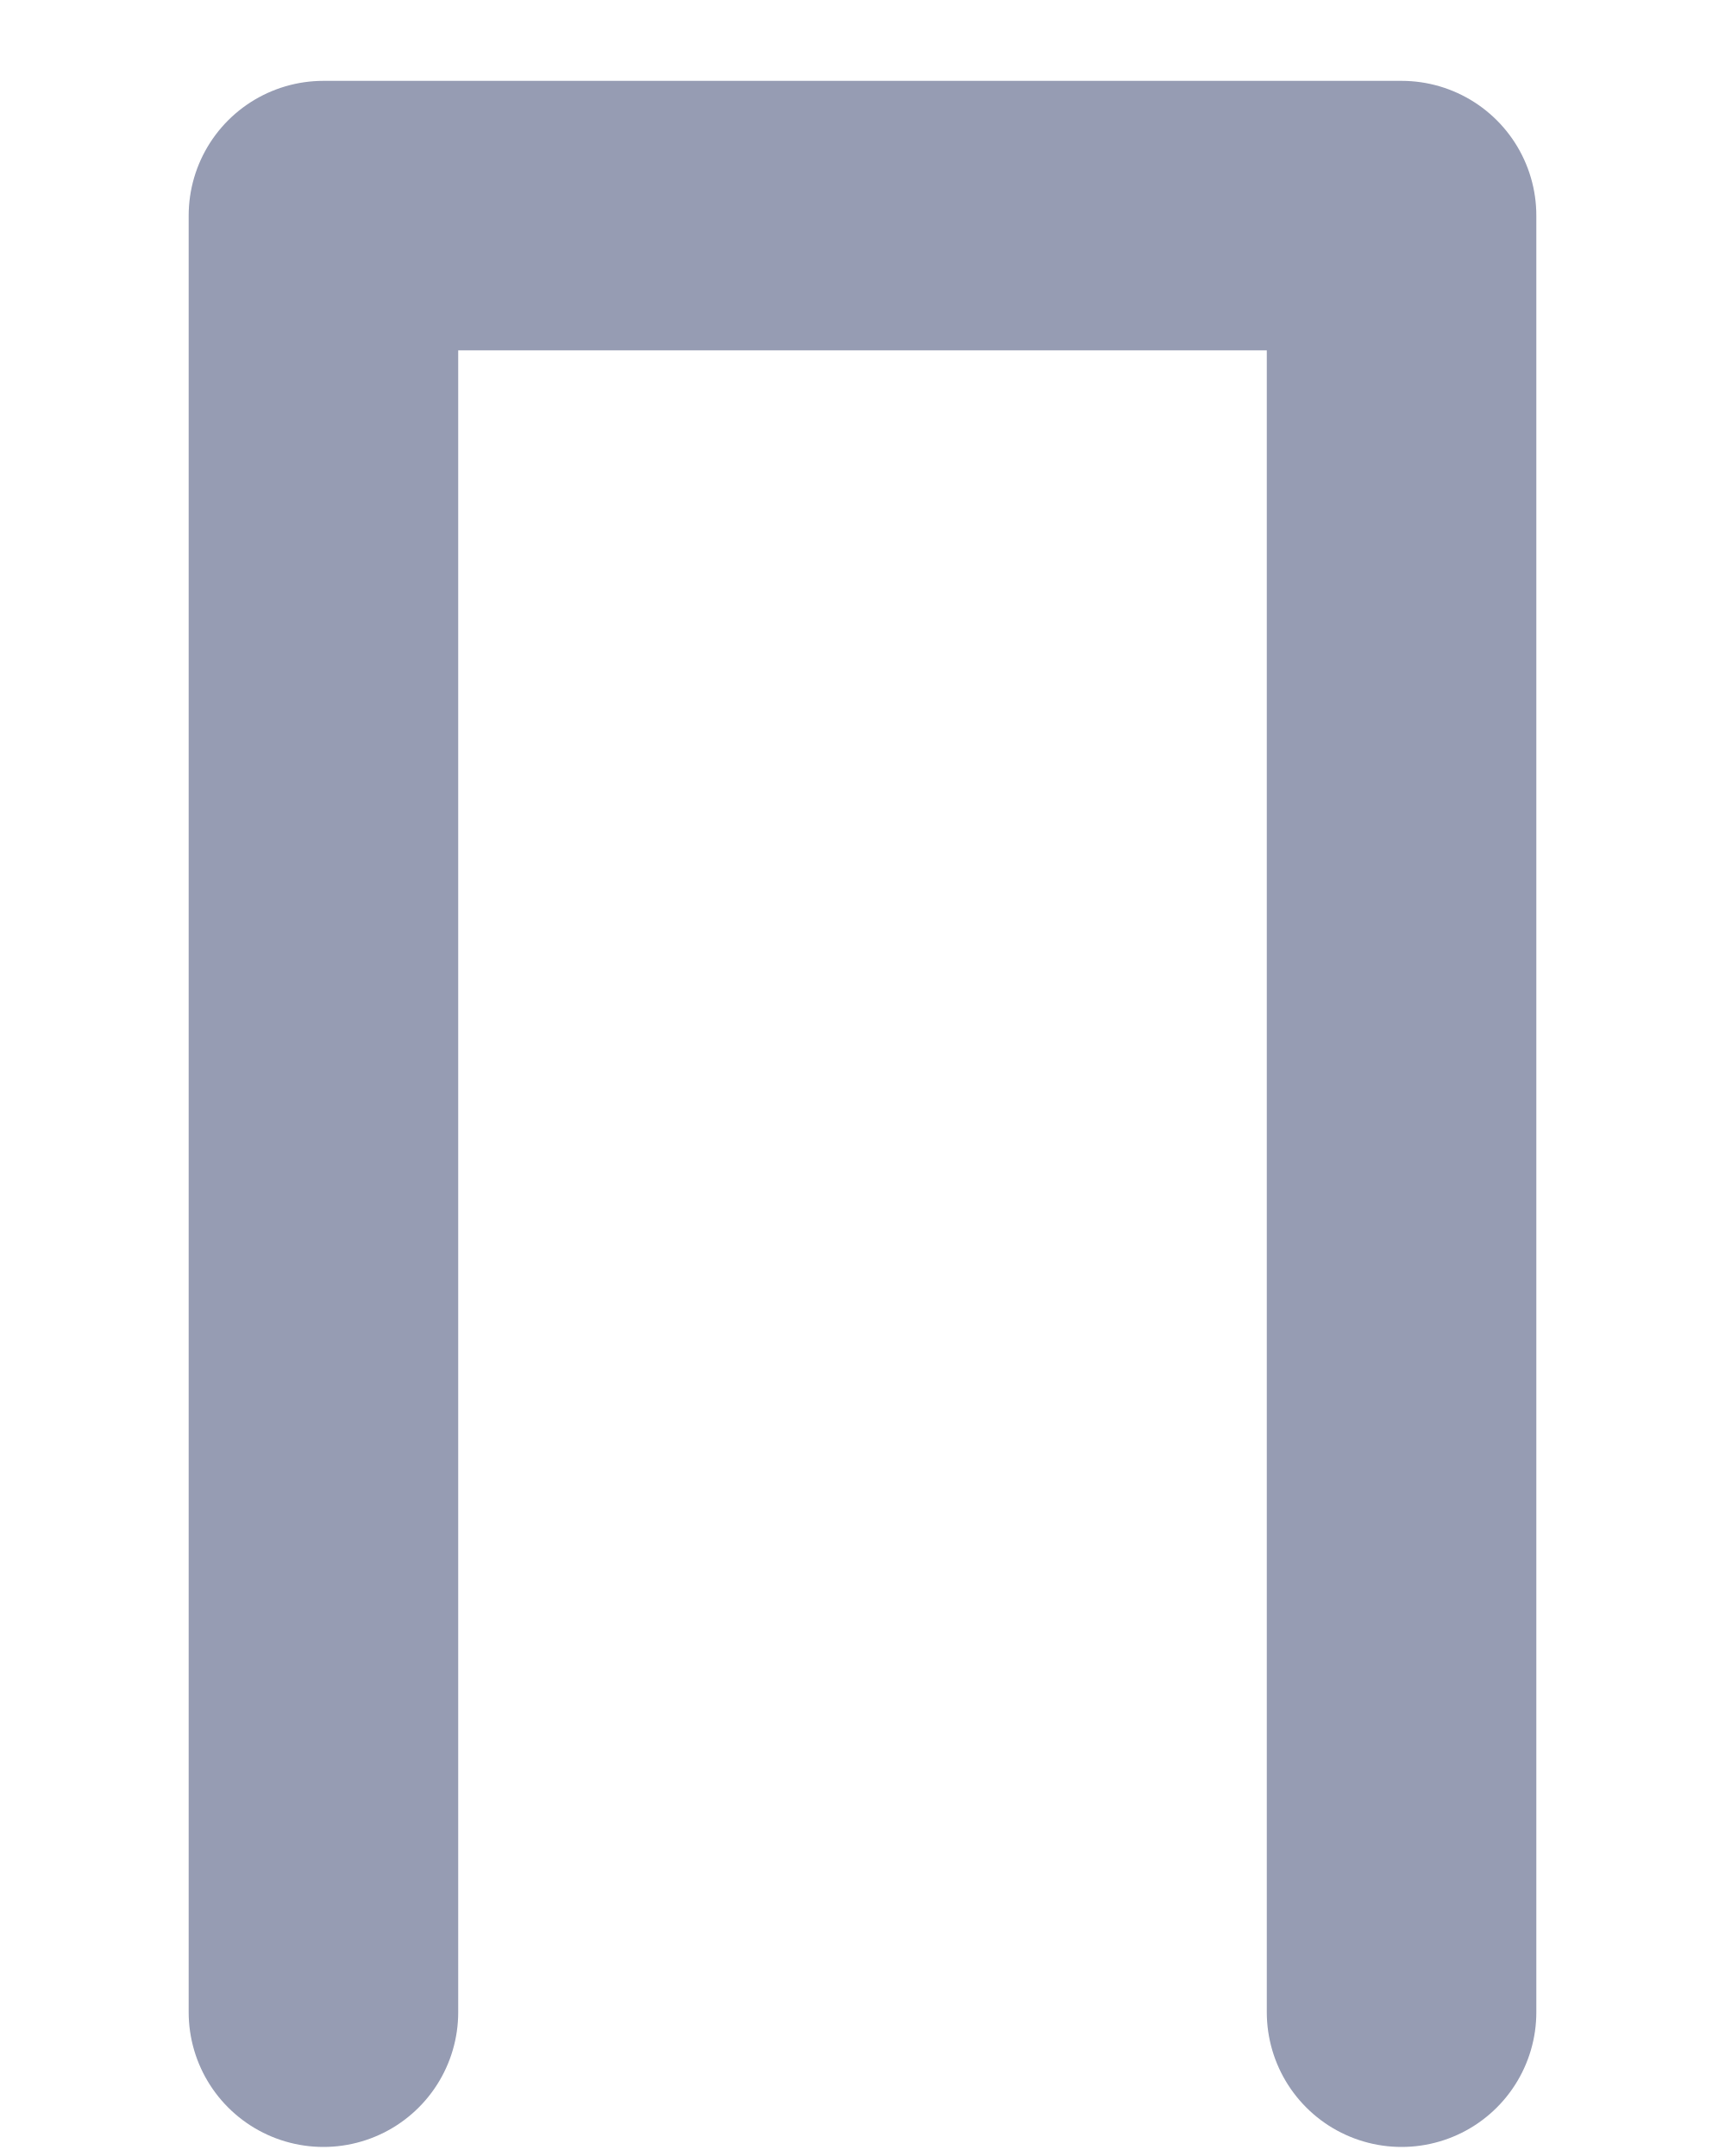
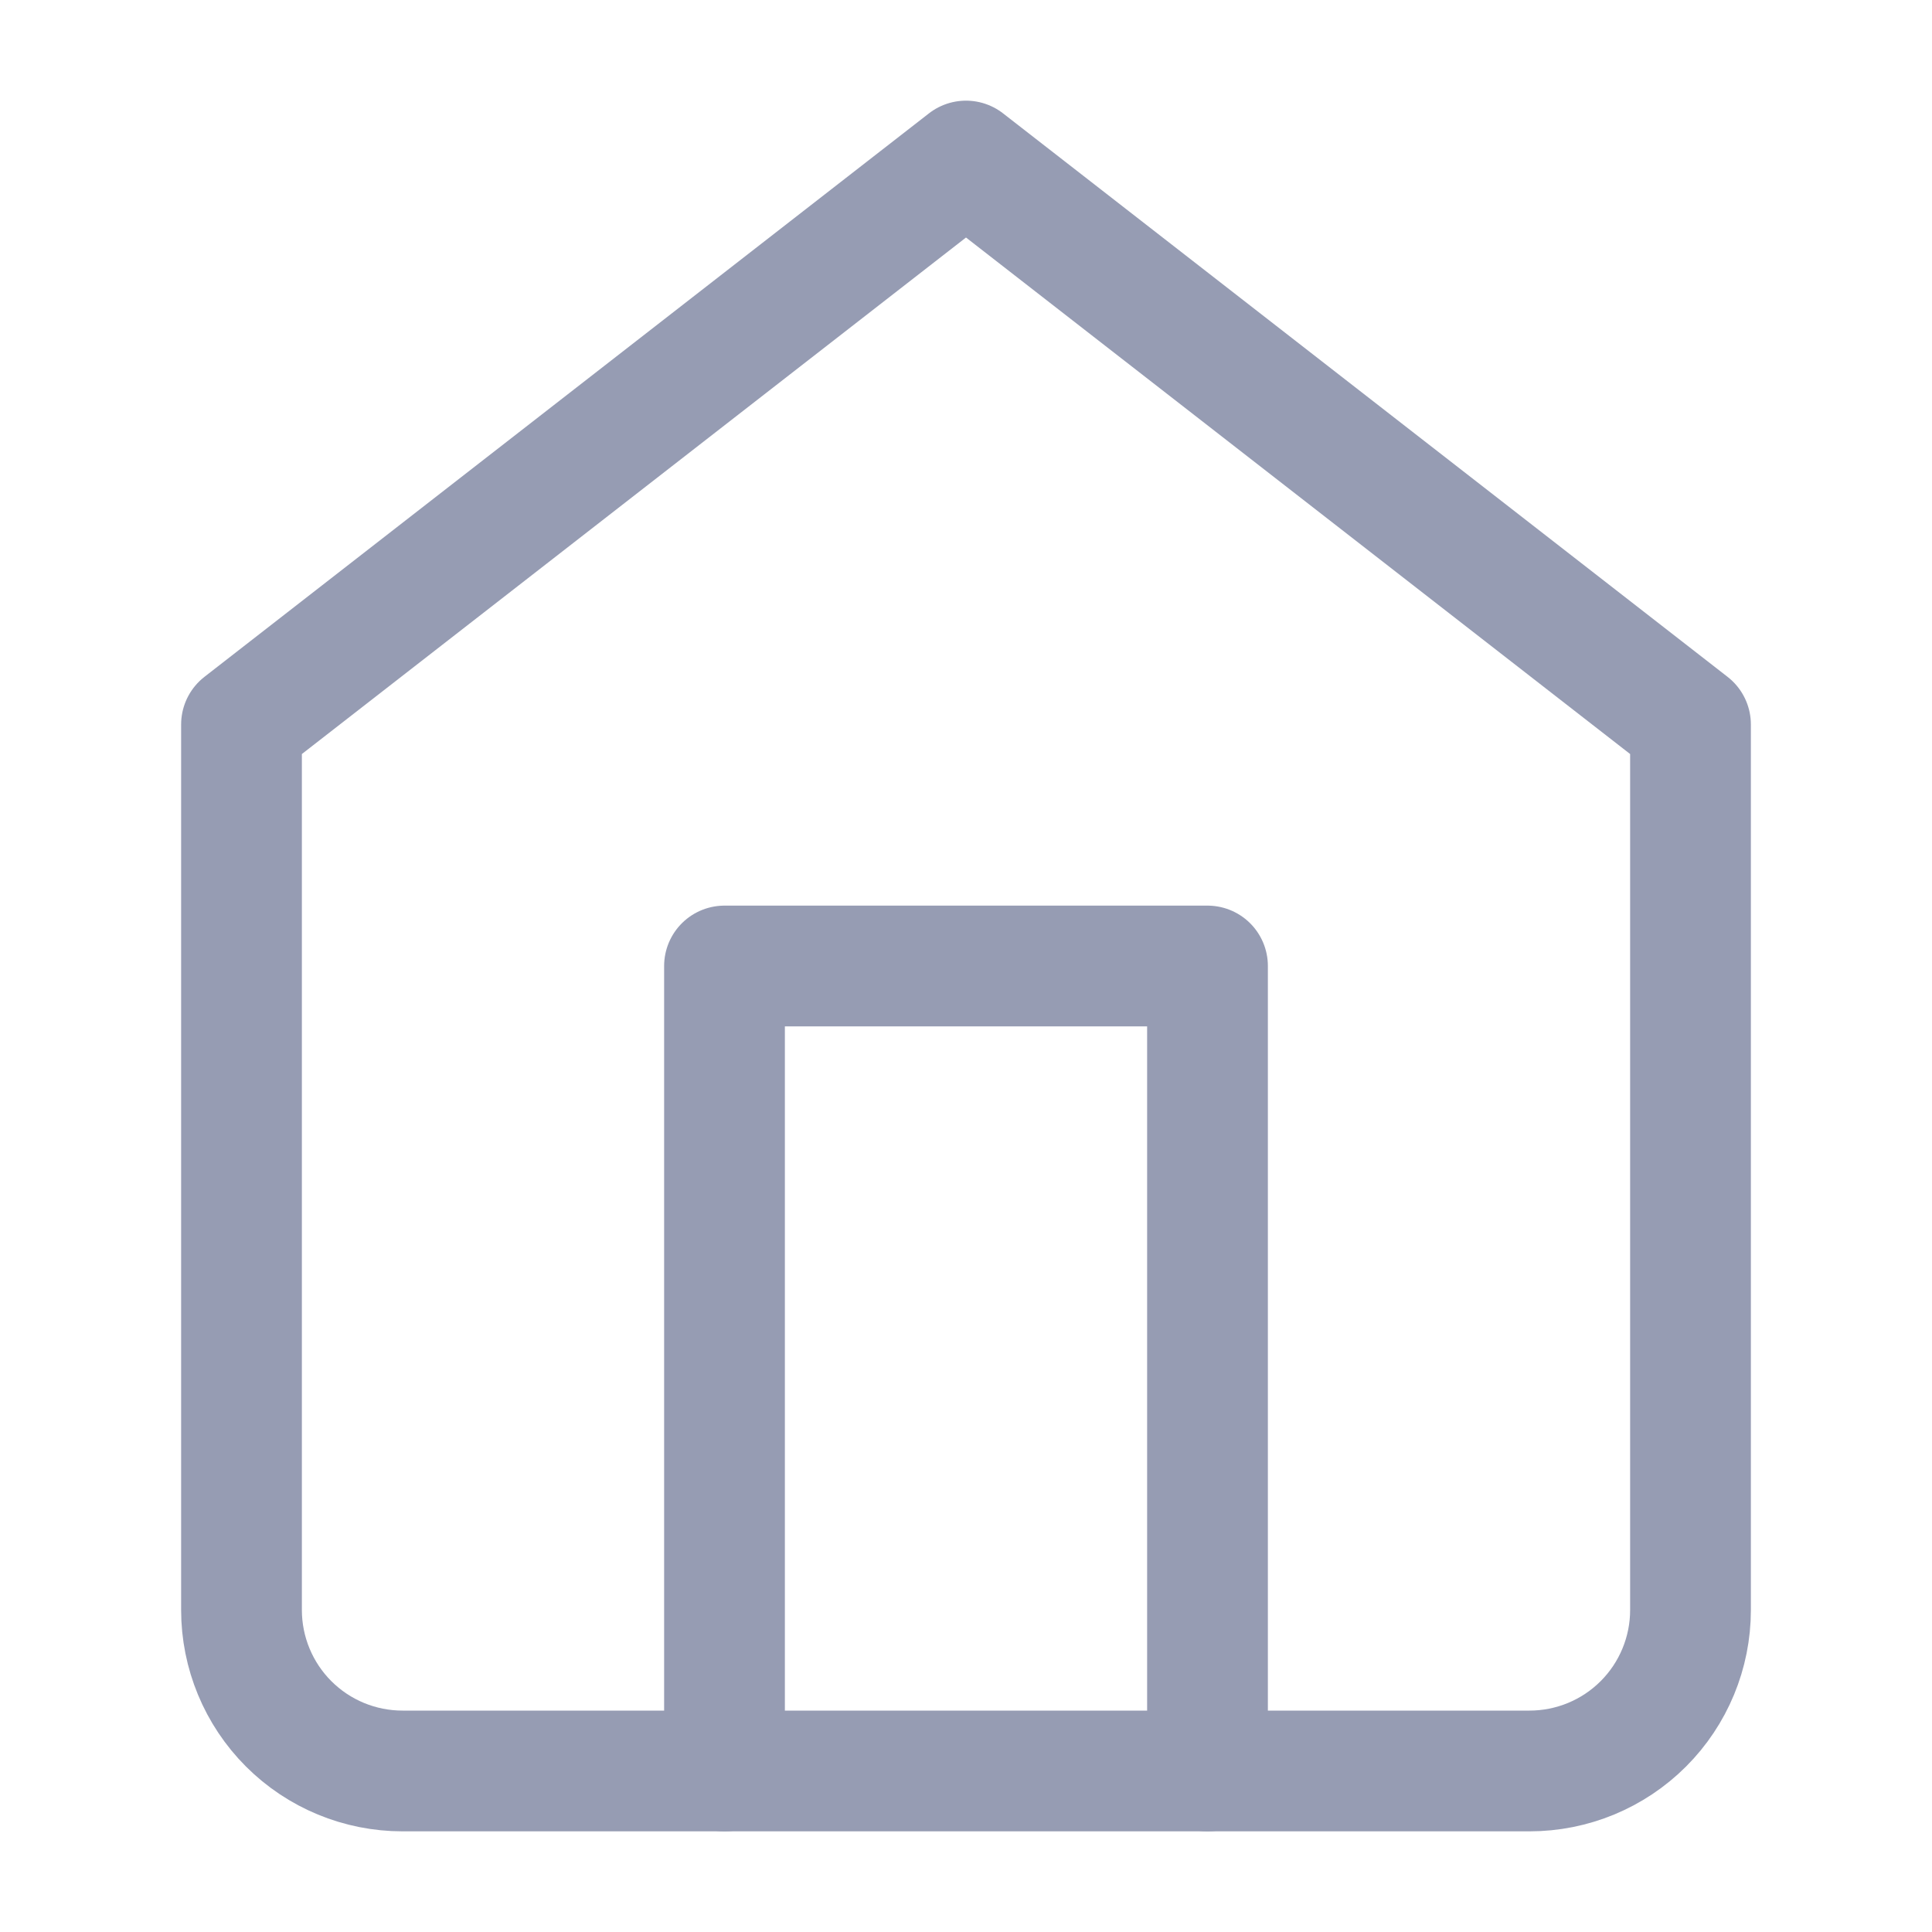
- <svg xmlns="http://www.w3.org/2000/svg" width="8" height="10" viewBox="0 0 8 10" fill="none">
-   <path d="M1.5 9.333V1H6.5V9.333" stroke="#969CB3" stroke-width="1.25" stroke-linecap="round" stroke-linejoin="round" />
+ <svg xmlns="http://www.w3.org/2000/svg" width="20" height="20" viewBox="0 0 20 20" fill="none">
+   <path d="M2.5 7.5L10 1.667L17.5 7.5V16.667C17.5 17.109 17.324 17.533 17.012 17.845C16.699 18.158 16.275 18.333 15.833 18.333H4.167C3.725 18.333 3.301 18.158 2.988 17.845C2.676 17.533 2.5 17.109 2.5 16.667V7.5Z" stroke="#969CB3" stroke-width="1.25" stroke-linecap="round" stroke-linejoin="round" />
+   <path d="M7.5 18.333V10H12.5V18.333" stroke="#969CB3" stroke-width="1.25" stroke-linecap="round" stroke-linejoin="round" />
</svg>
